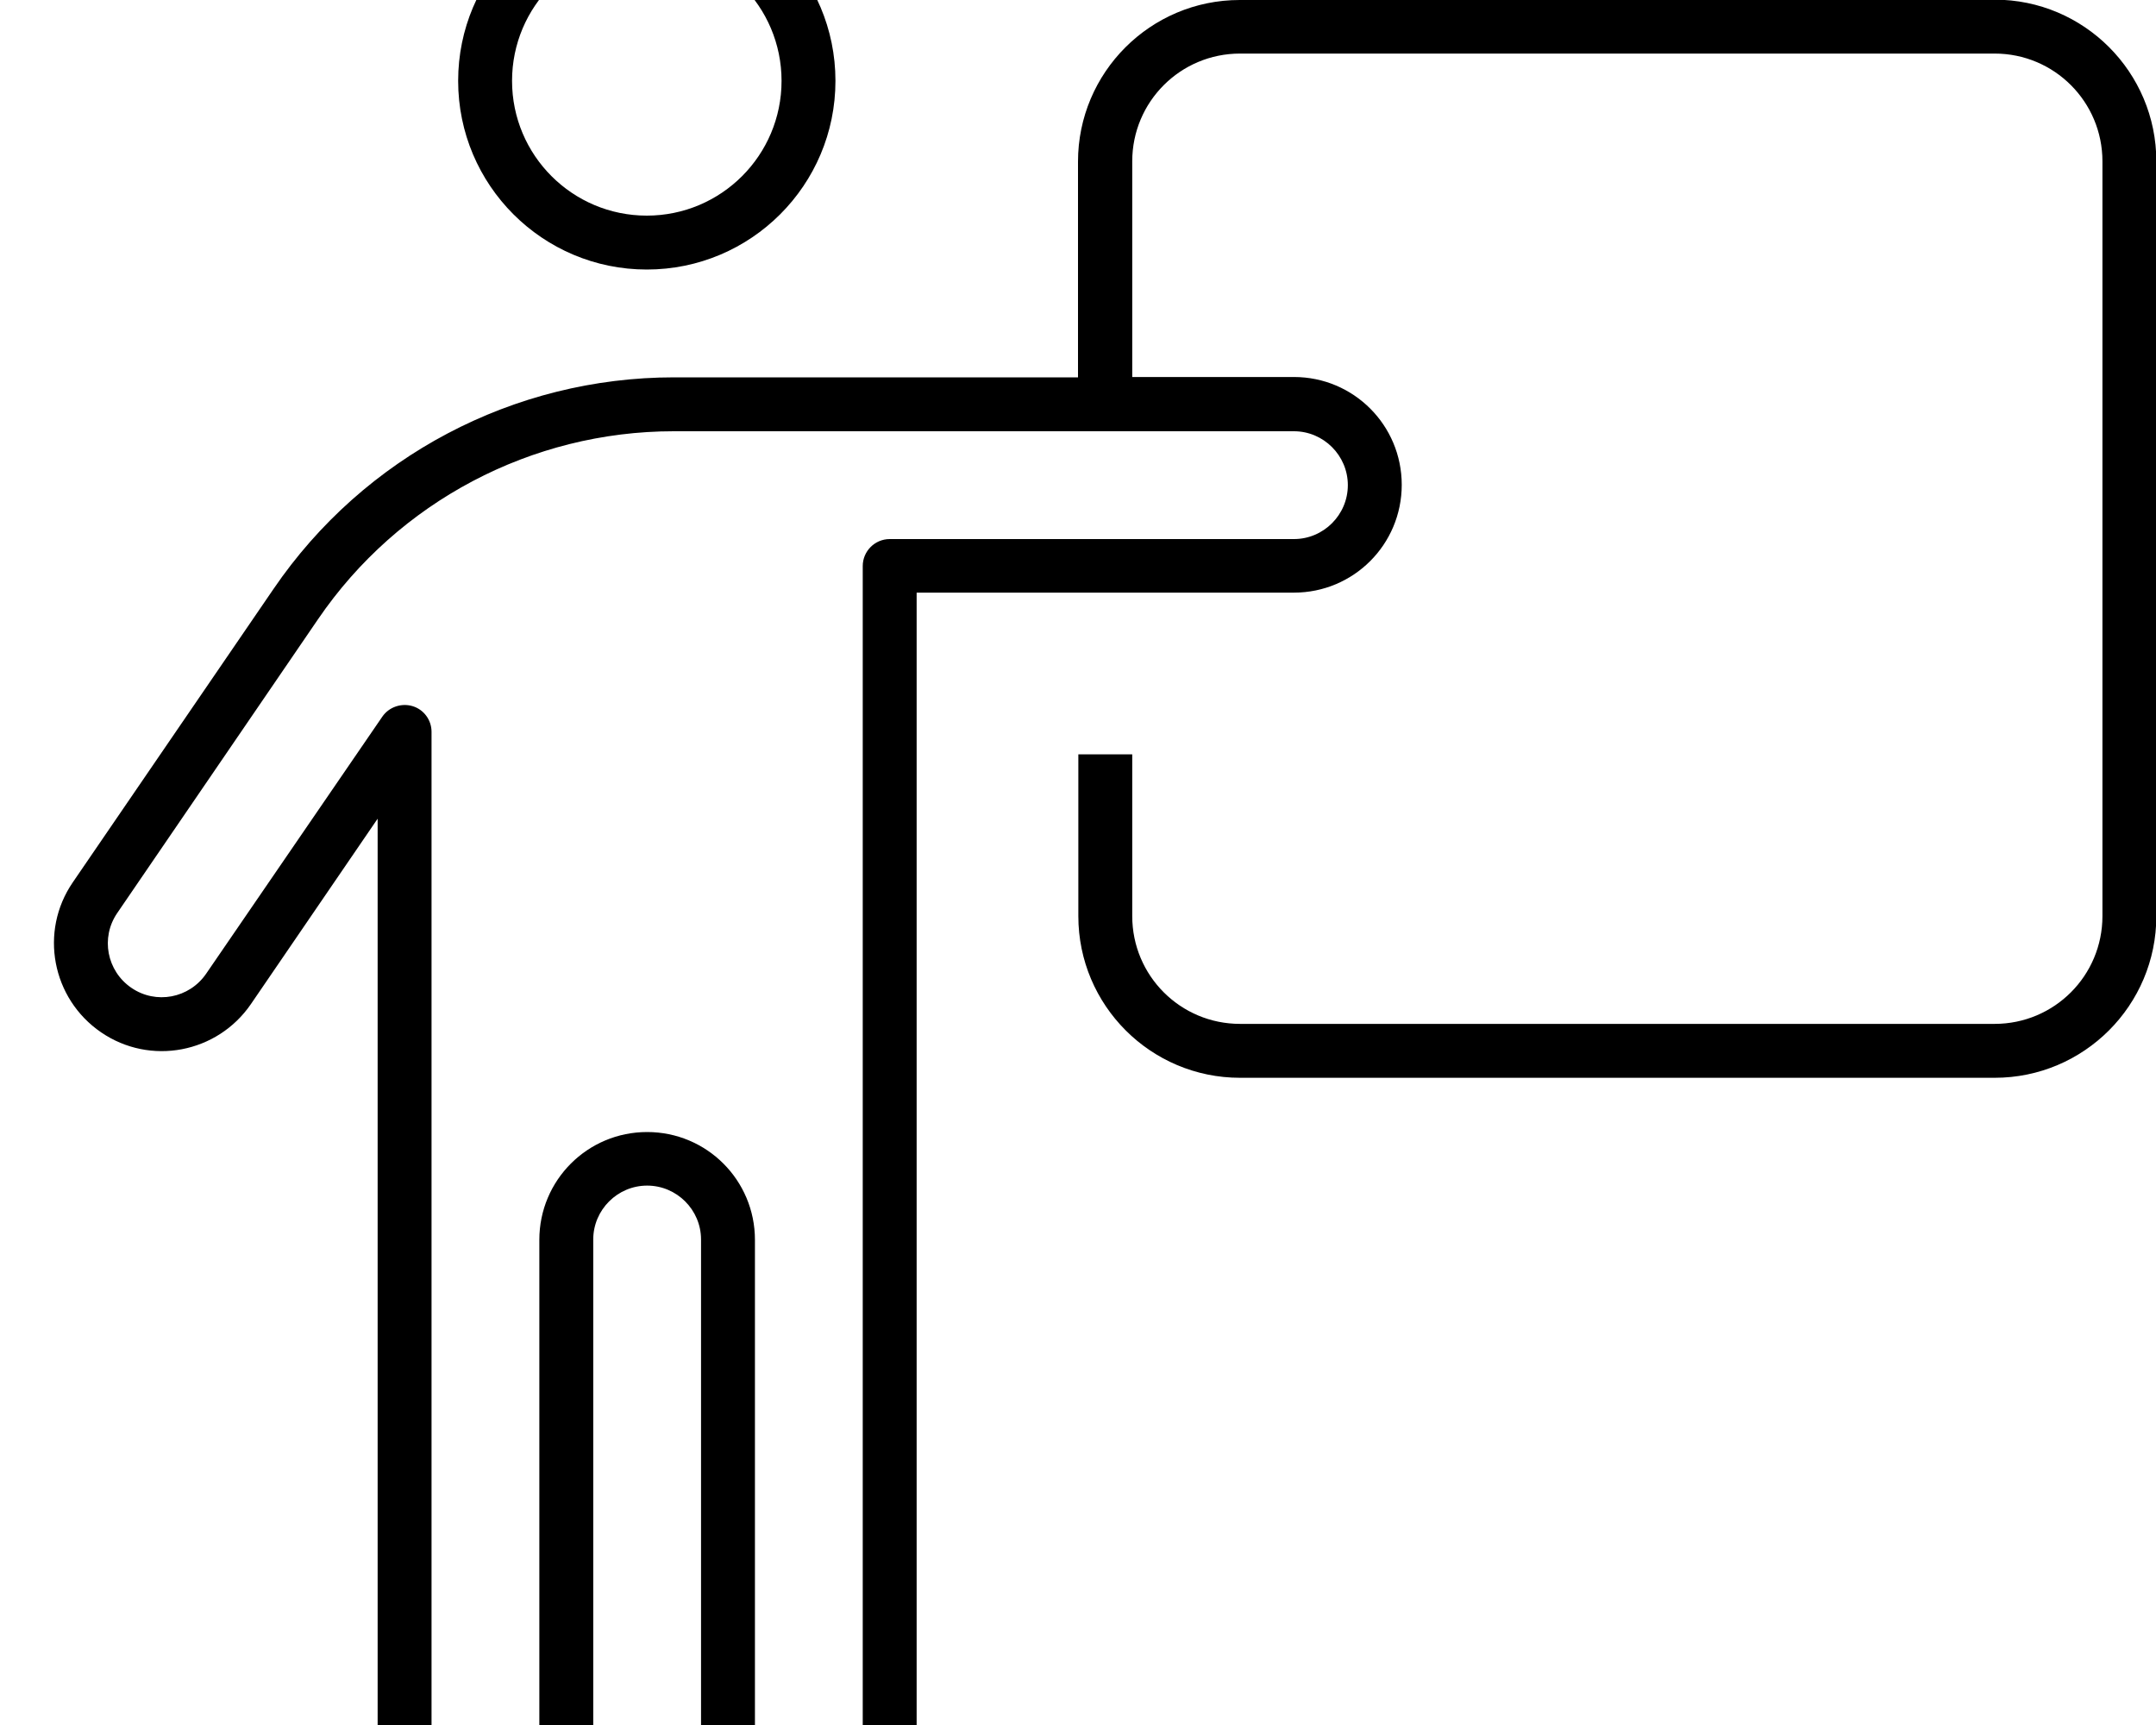
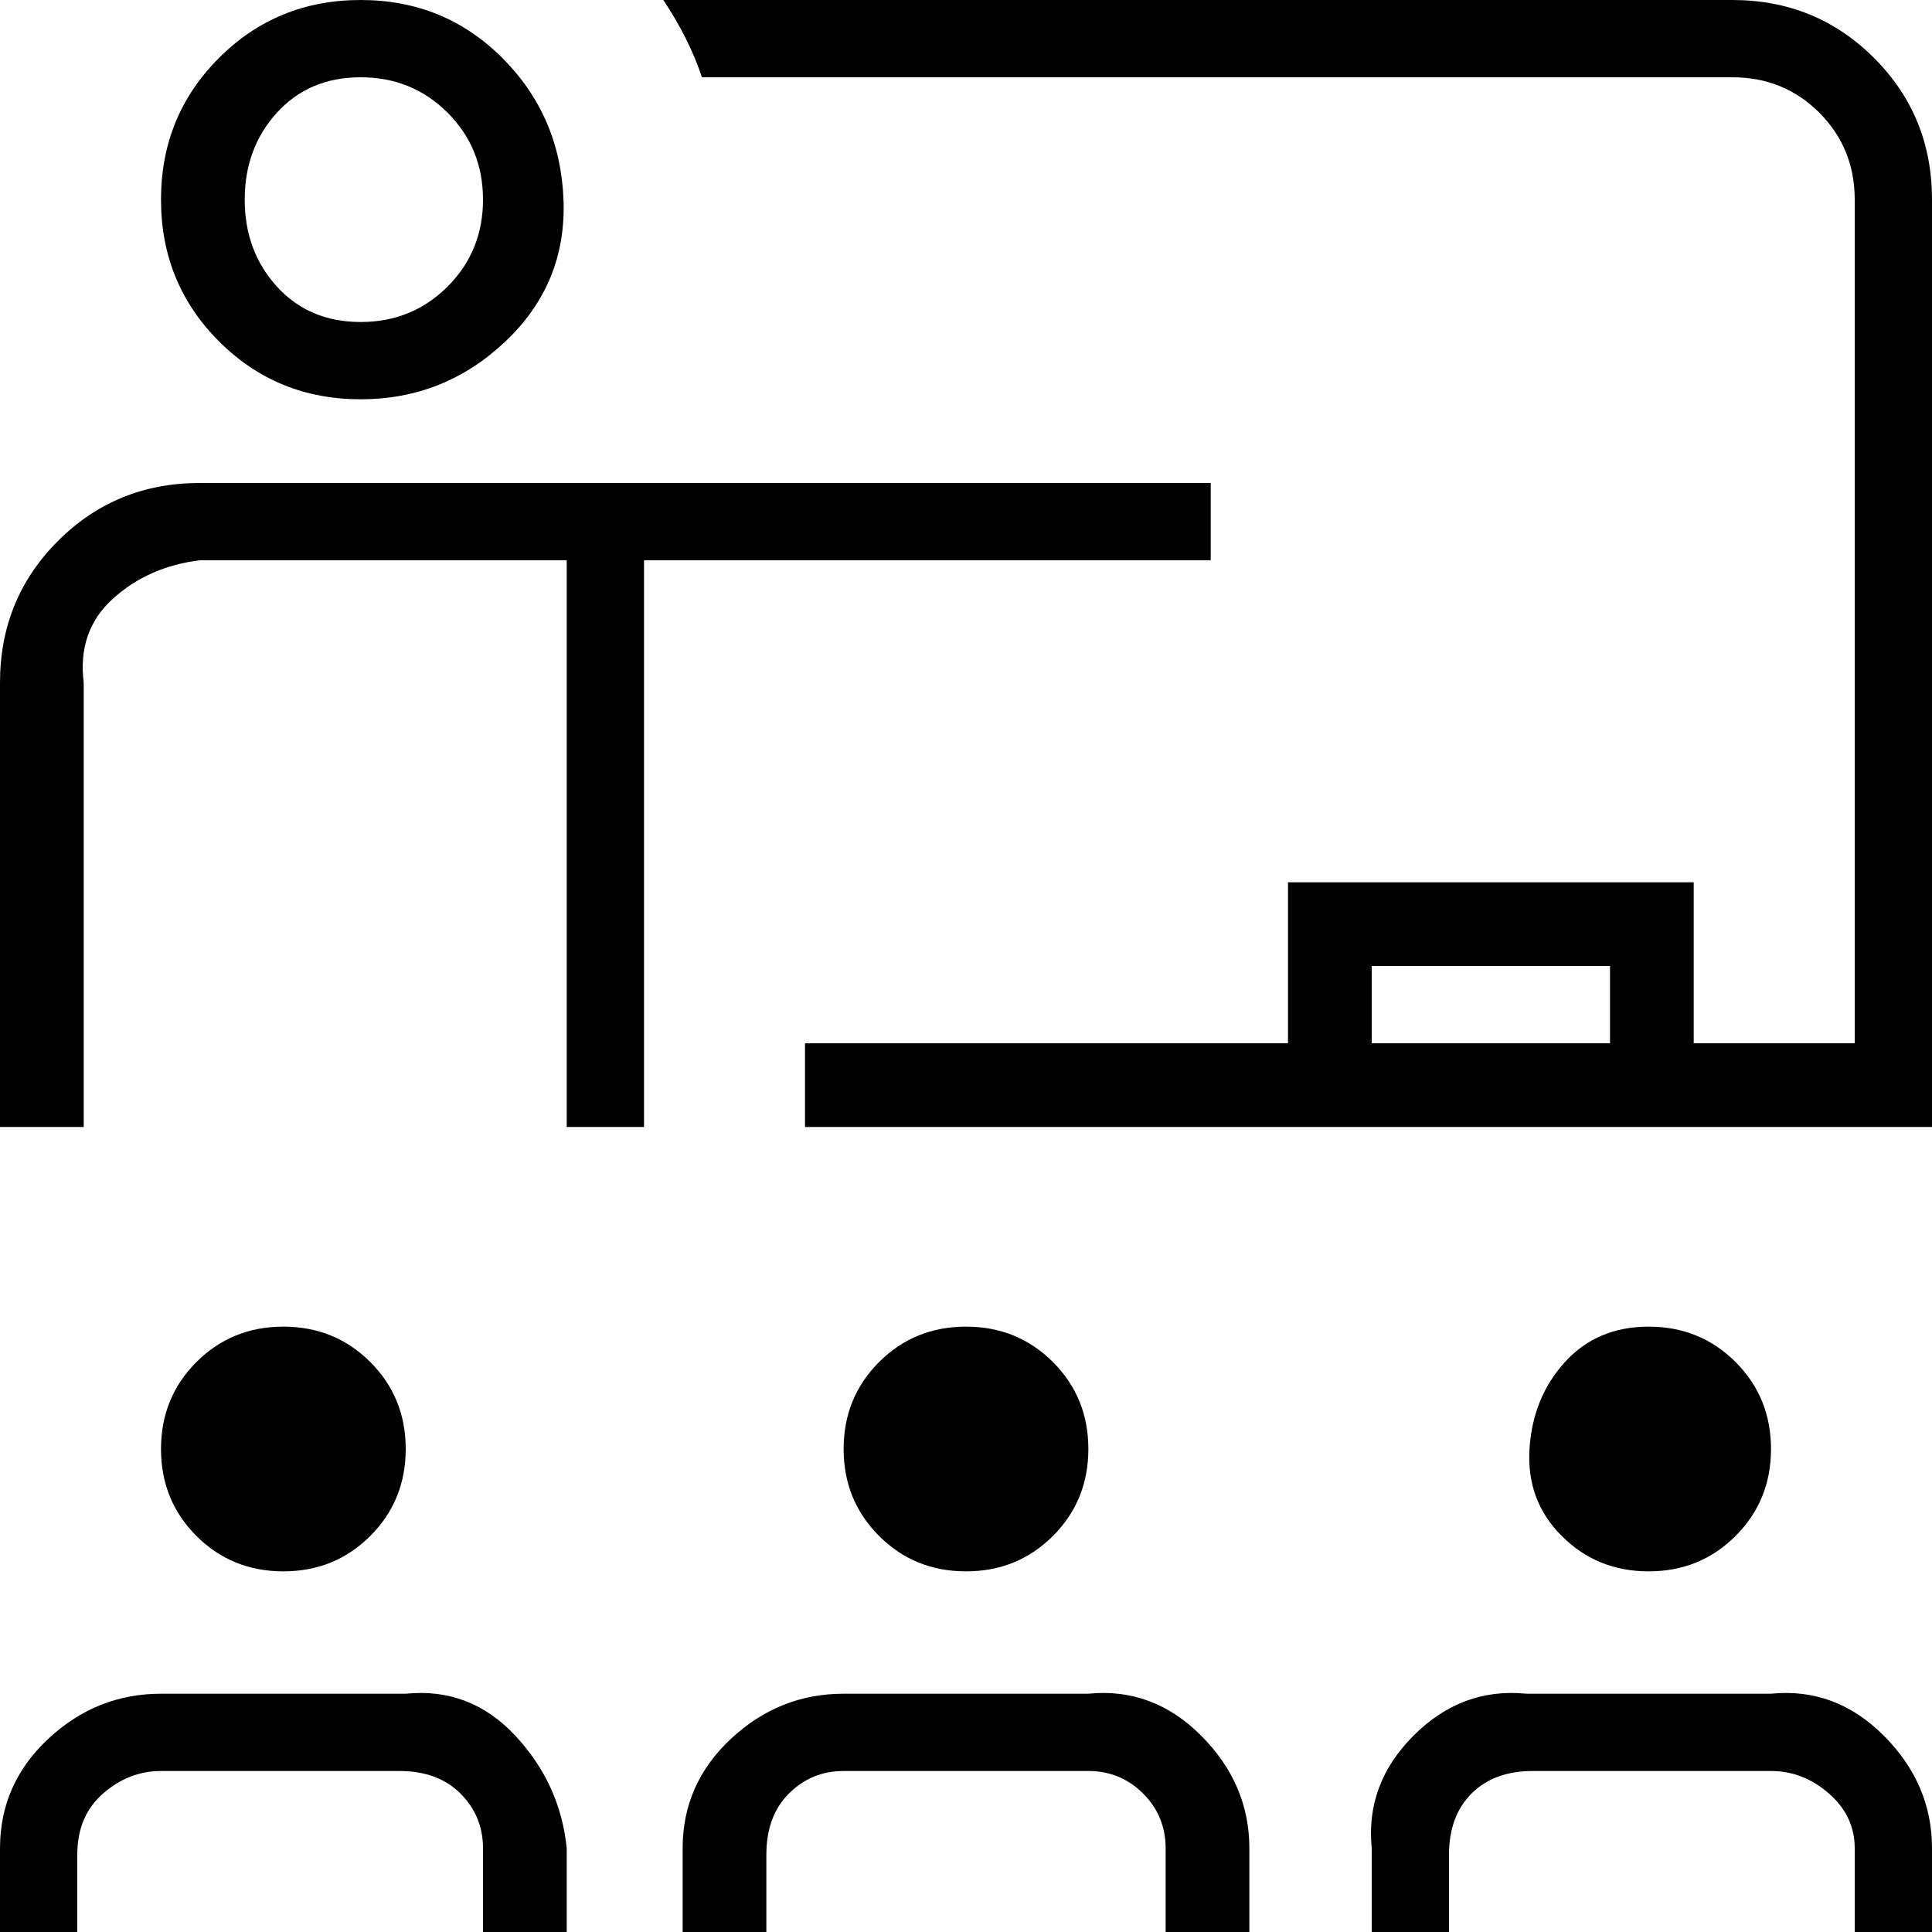
- <svg xmlns="http://www.w3.org/2000/svg" viewBox="0 0 640 512">
-   <path fill="currentColor" d="M192-16a40 40 0 1 1 0 80 40 40 0 1 1 0-80zm0 96a56 56 0 1 0 0-112 56 56 0 1 0 0 112zm8.1 48l184 0c8.8 0 16 7.2 16 16s-7.2 16-16 16l-120 0c-4.4 0-8 3.6-8 8l0 344c0 8.8-7.2 16-16 16s-16-7.2-16-16l0-144c0-17.7-14.3-32-32-32s-32 14.3-32 32l0 144c0 8.8-7.2 16-16 16s-16-7.2-16-16l0-294.8c0-3.5-2.3-6.6-5.6-7.6s-7 .2-9 3.1L61.2 289c-5 7.3-14.9 9.2-22.2 4.2s-9.2-14.9-4.2-22.2l59.6-87.2C118.2 148.9 157.8 128 200 128zm120-16l-120 0c-47.6 0-92.1 23.5-118.9 62.8L21.6 261.9c-10 14.6-6.2 34.5 8.4 44.5s34.5 6.2 44.5-8.4l37.6-55 0 268.9c0 17.7 14.3 32 32 32s32-14.3 32-32l0-144c0-8.8 7.2-16 16-16s16 7.2 16 16l0 144c0 17.7 14.3 32 32 32s32-14.3 32-32l0-336 112 0c17.7 0 32-14.3 32-32s-14.3-32-32-32l-48 0 0-64c0-17.7 14.3-32 32-32l224 0c17.7 0 32 14.3 32 32l0 224c0 17.7-14.3 32-32 32l-224 0c-17.7 0-32-14.3-32-32l0-48-16 0 0 48c0 26.5 21.5 48 48 48l224 0c26.5 0 48-21.5 48-48l0-224c0-26.5-21.5-48-48-48L368 0c-26.5 0-48 21.5-48 48l0 64z" />
+ <svg xmlns="http://www.w3.org/2000/svg" viewBox="0 0 300 300">
+   <g transform="translate(0, 300) scale(1, -1)">
+     <path d="M56 238L56 238Q69 238 78.50 247Q88 256 87.50 269Q87 282 78 291Q69 300 56 300Q43 300 34 291Q25 282 25 269Q25 256 34 247Q43 238 56 238ZM56 288L56 288Q64 288 69.50 282.50Q75 277 75 269Q75 261 69.50 255.50Q64 250 56 250Q48 250 43 255.50Q38 261 38 269Q38 277 43 282.50Q48 288 56 288ZM188 213L100 213L100 125L88 125L88 213L31 213Q23 212 17.50 207Q12 202 13 194L13 194L13 125L0 125L0 194Q0 207 9 216Q18 225 31 225L31 225L188 225L188 213ZM269 300L269 300L103 300Q107 294 109 288L109 288L269 288Q277 288 282.50 282.50Q288 277 288 269L288 269L288 138L263 138L263 163L200 163L200 138L125 138L125 125L300 125L300 269Q300 282 291 291Q282 300 269 300ZM213 138L213 150L250 150L250 138L213 138ZM44 56L44 56Q52 56 57.50 61.50Q63 67 63 75Q63 83 57.50 88.50Q52 94 44 94Q36 94 30.50 88.50Q25 83 25 75Q25 67 30.50 61.50Q36 56 44 56ZM150 56L150 56Q158 56 163.50 61.50Q169 67 169 75Q169 83 163.50 88.50Q158 94 150 94Q142 94 136.50 88.50Q131 83 131 75Q131 67 136.50 61.50Q142 56 150 56ZM256 56L256 56Q264 56 269.50 61.50Q275 67 275 75Q275 83 269.50 88.50Q264 94 256 94Q248 94 243 88.50Q238 83 237.50 75Q237 67 242.50 61.50Q248 56 256 56ZM88 13L88 13L88 0L75 0L75 13Q75 18 71.50 21.50Q68 25 62 25L62 25L25 25Q20 25 16 21.50Q12 18 12 12L12 12L12 0L0 0L0 13Q0 23 7.50 30Q15 37 25 37L25 37L63 37Q73 38 80 30.50Q87 23 88 13ZM300 13L300 13L300 0L288 0L288 13Q288 18 284 21.50Q280 25 275 25L275 25L238 25Q232 25 228.50 21.50Q225 18 225 12L225 12L225 0L213 0L213 13Q212 23 219.50 30.50Q227 38 237 37L237 37L275 37Q285 38 292.50 30.50Q300 23 300 13ZM194 13L194 13L194 0L181 0L181 13Q181 18 177.50 21.50Q174 25 169 25L169 25L131 25Q126 25 122.50 21.50Q119 18 119 12L119 12L119 0L106 0L106 13Q106 23 113.50 30Q121 37 131 37L131 37L169 37Q179 38 186.50 30.50Q194 23 194 13Z" fill="currentColor" />
+   </g>
</svg>
